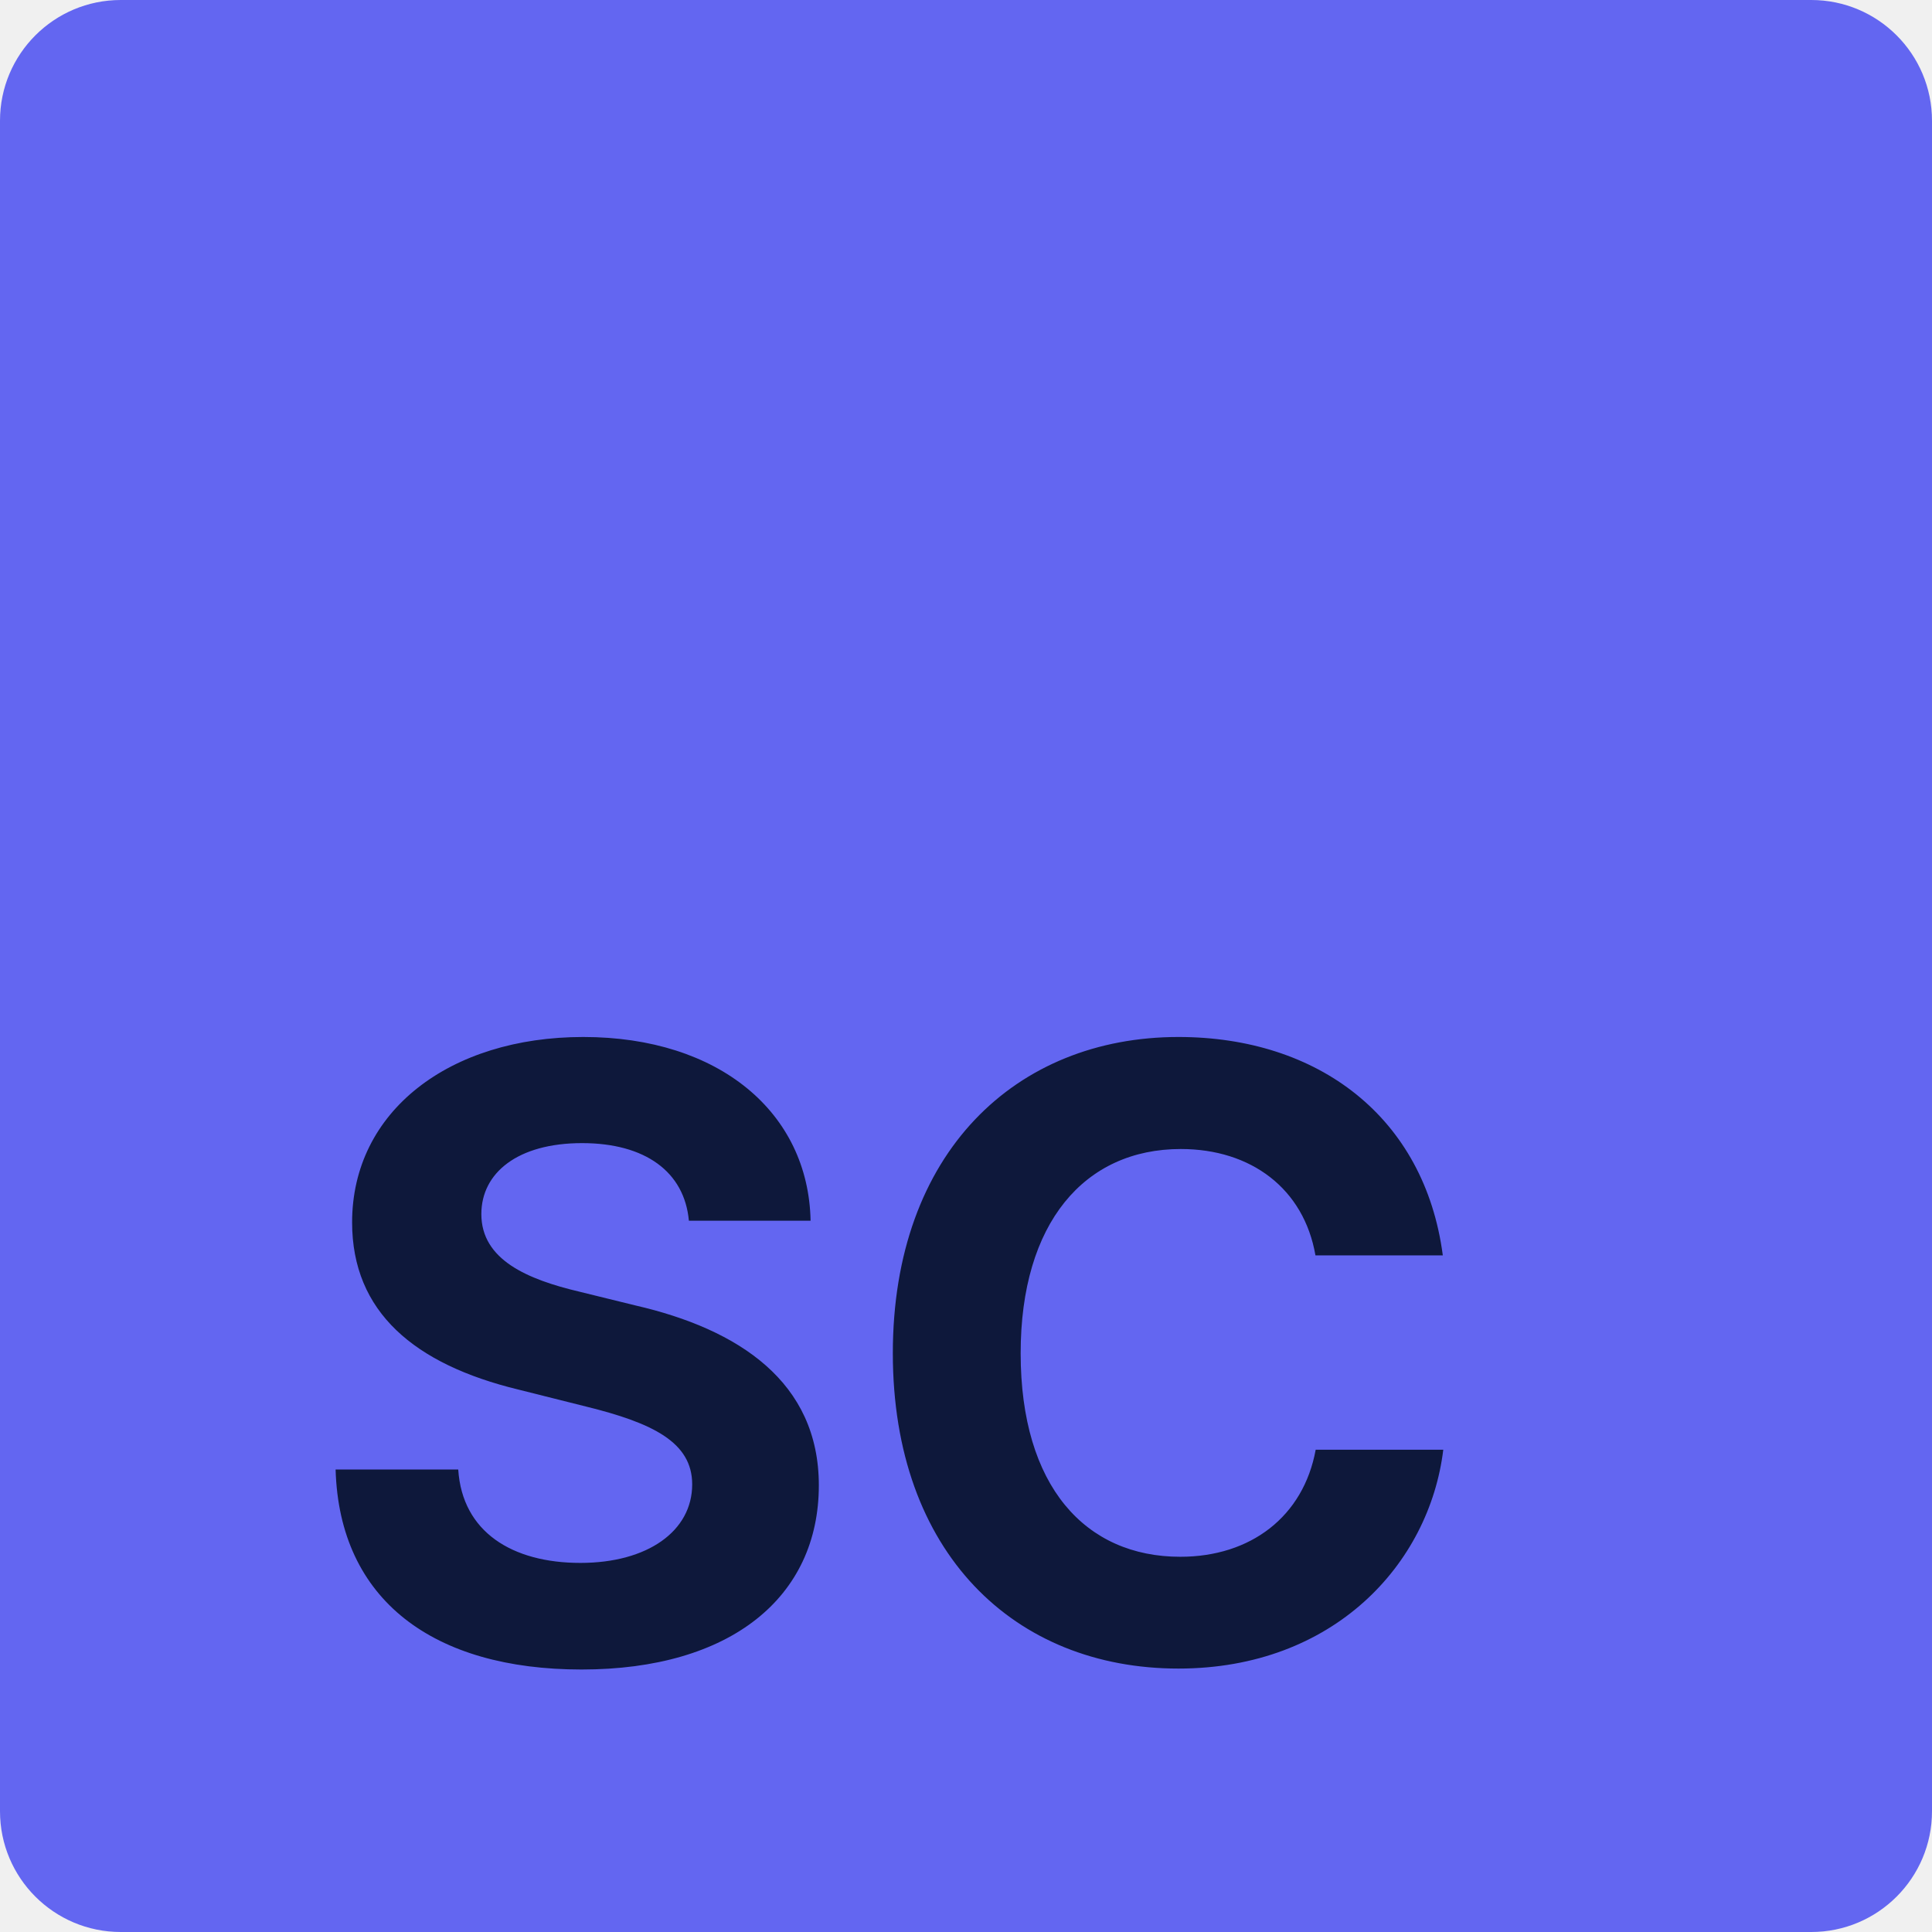
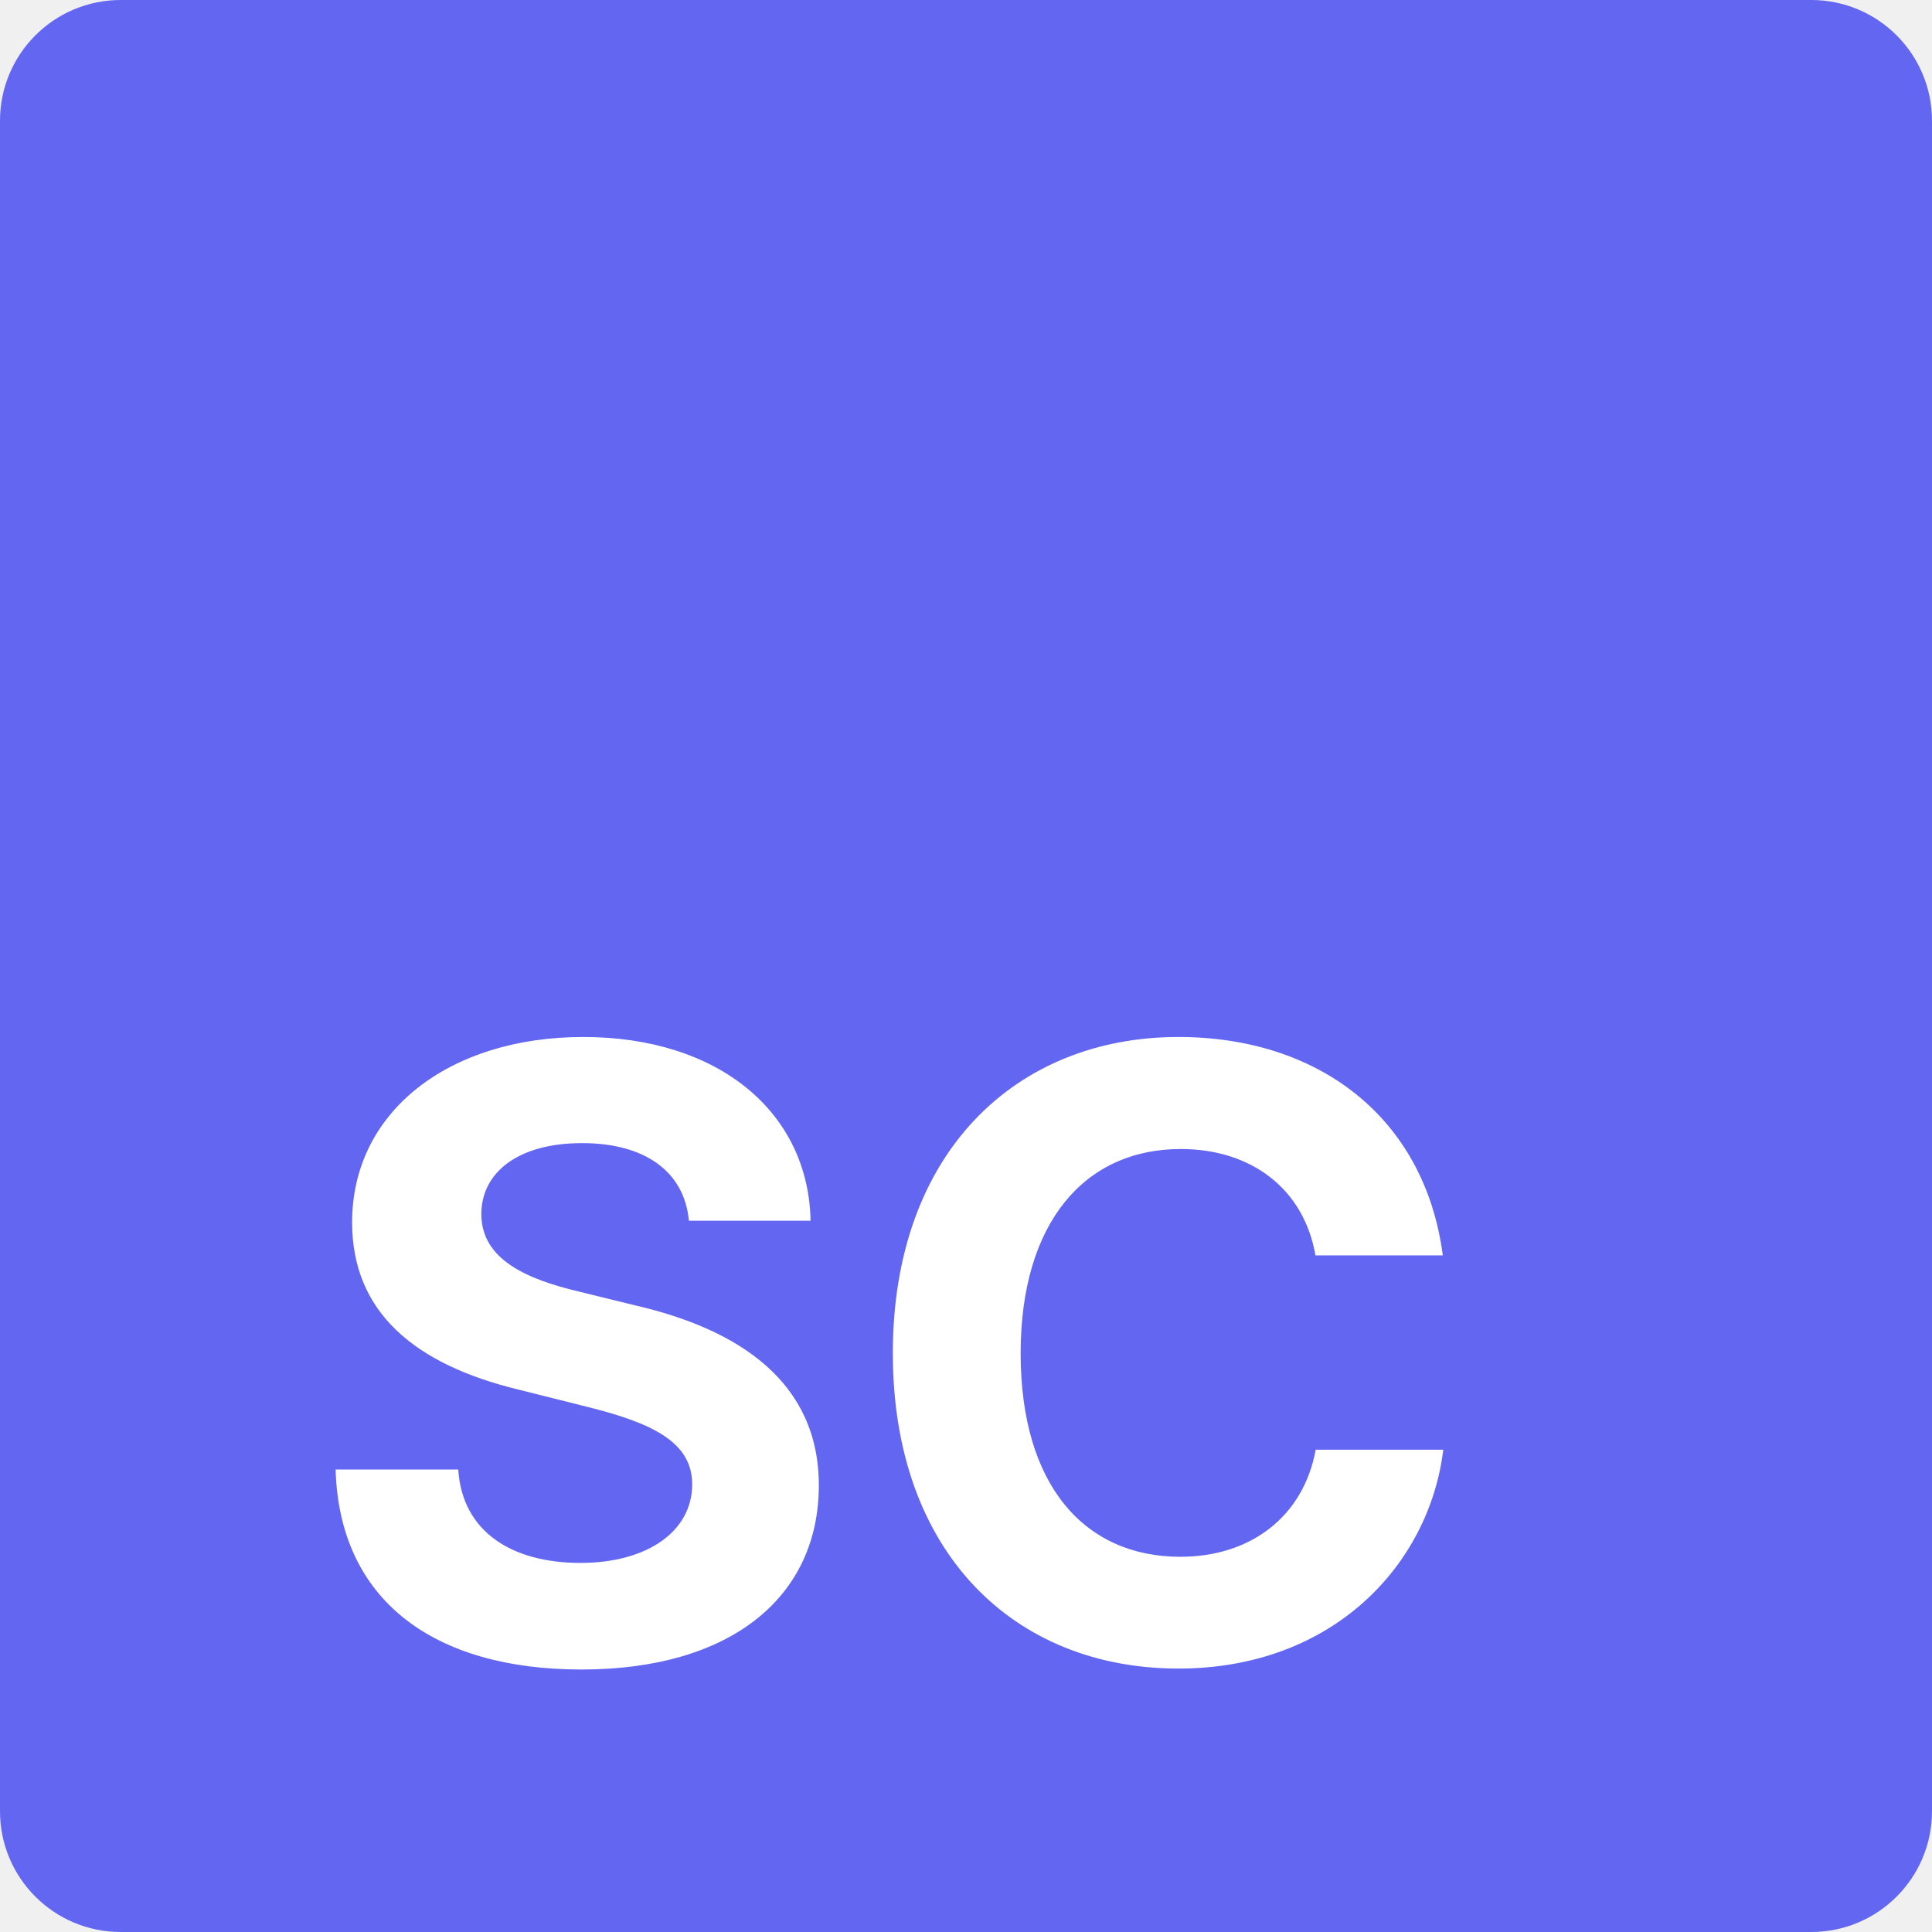
<svg xmlns="http://www.w3.org/2000/svg" viewBox="0 0 128 128">
  <rect width="128" height="128" rx="8" fill="#6366f1" />
-   <text x="98" y="110" font-family="system-ui, -apple-system, 'Segoe UI', sans-serif" font-size="56" font-weight="700" fill="#0e183b" text-anchor="end">SC</text>
+   <text x="98" y="110" font-family="system-ui, -apple-system, 'Segoe UI', sans-serif" font-size="56" font-weight="700" fill="#ffffff" text-anchor="end">SC</text>
</svg>
